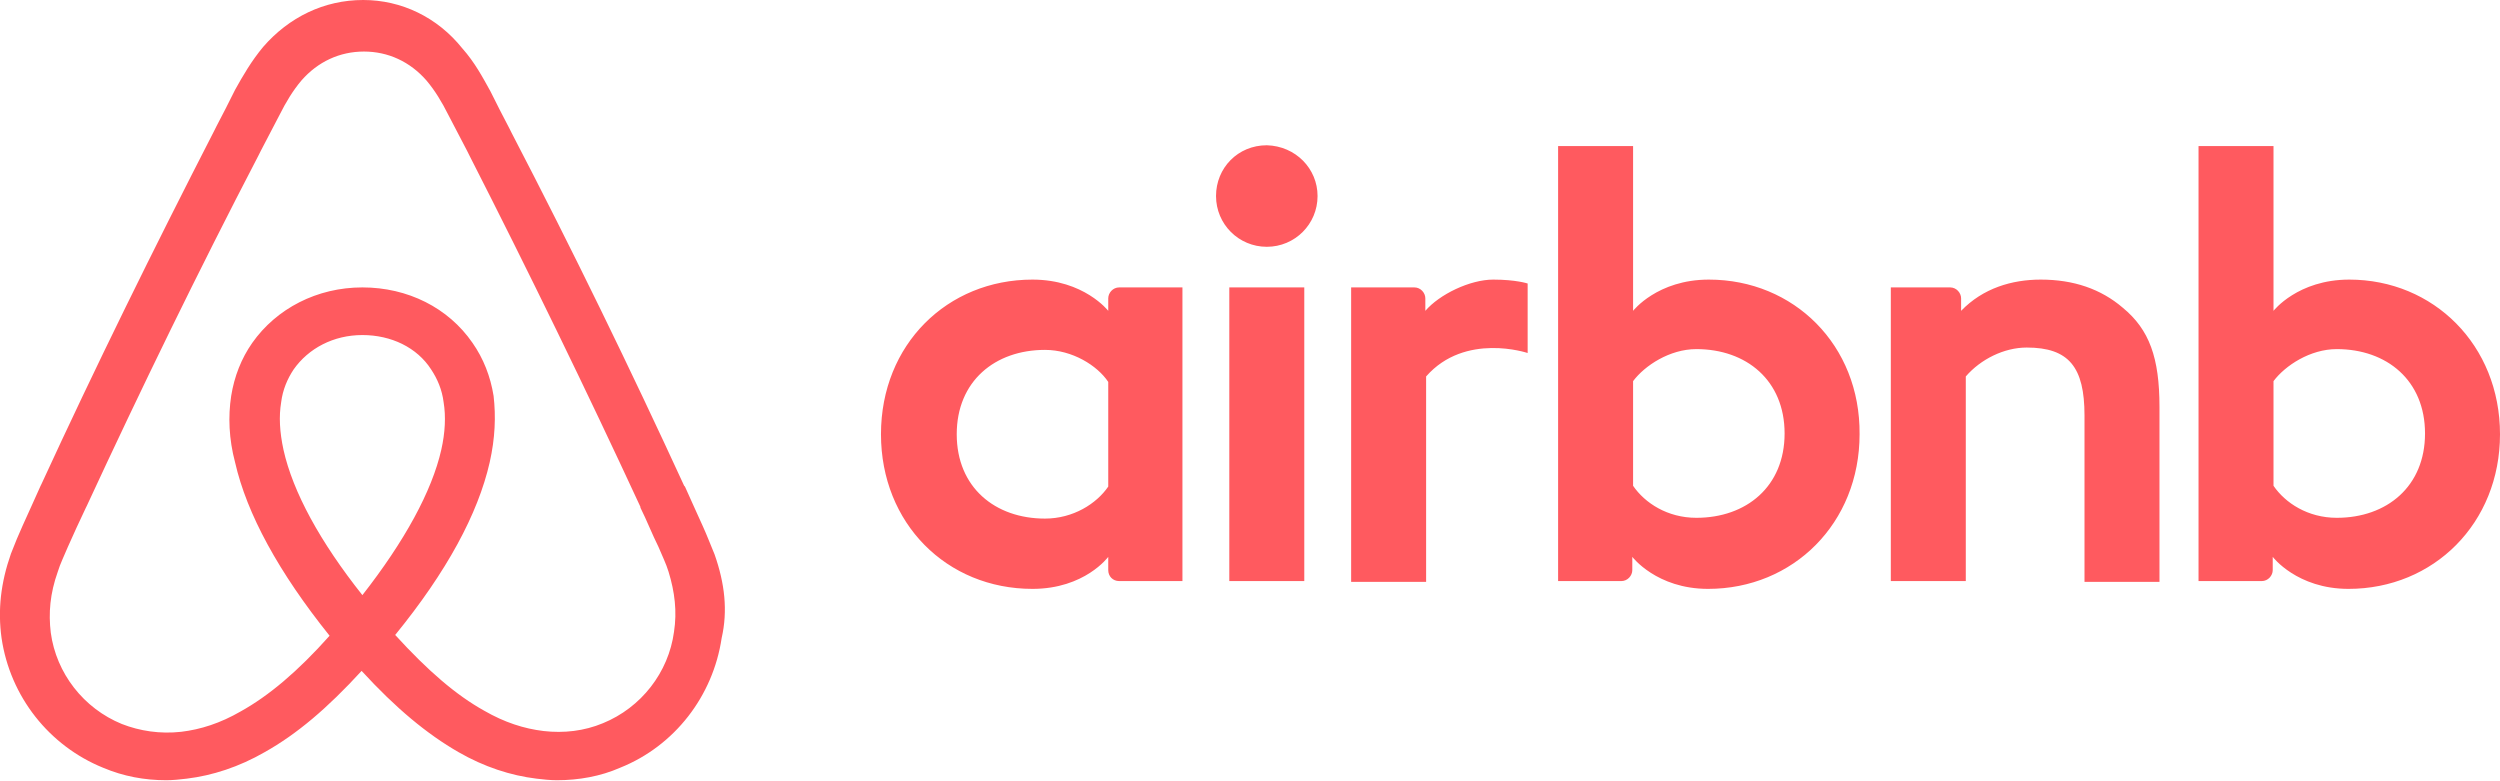
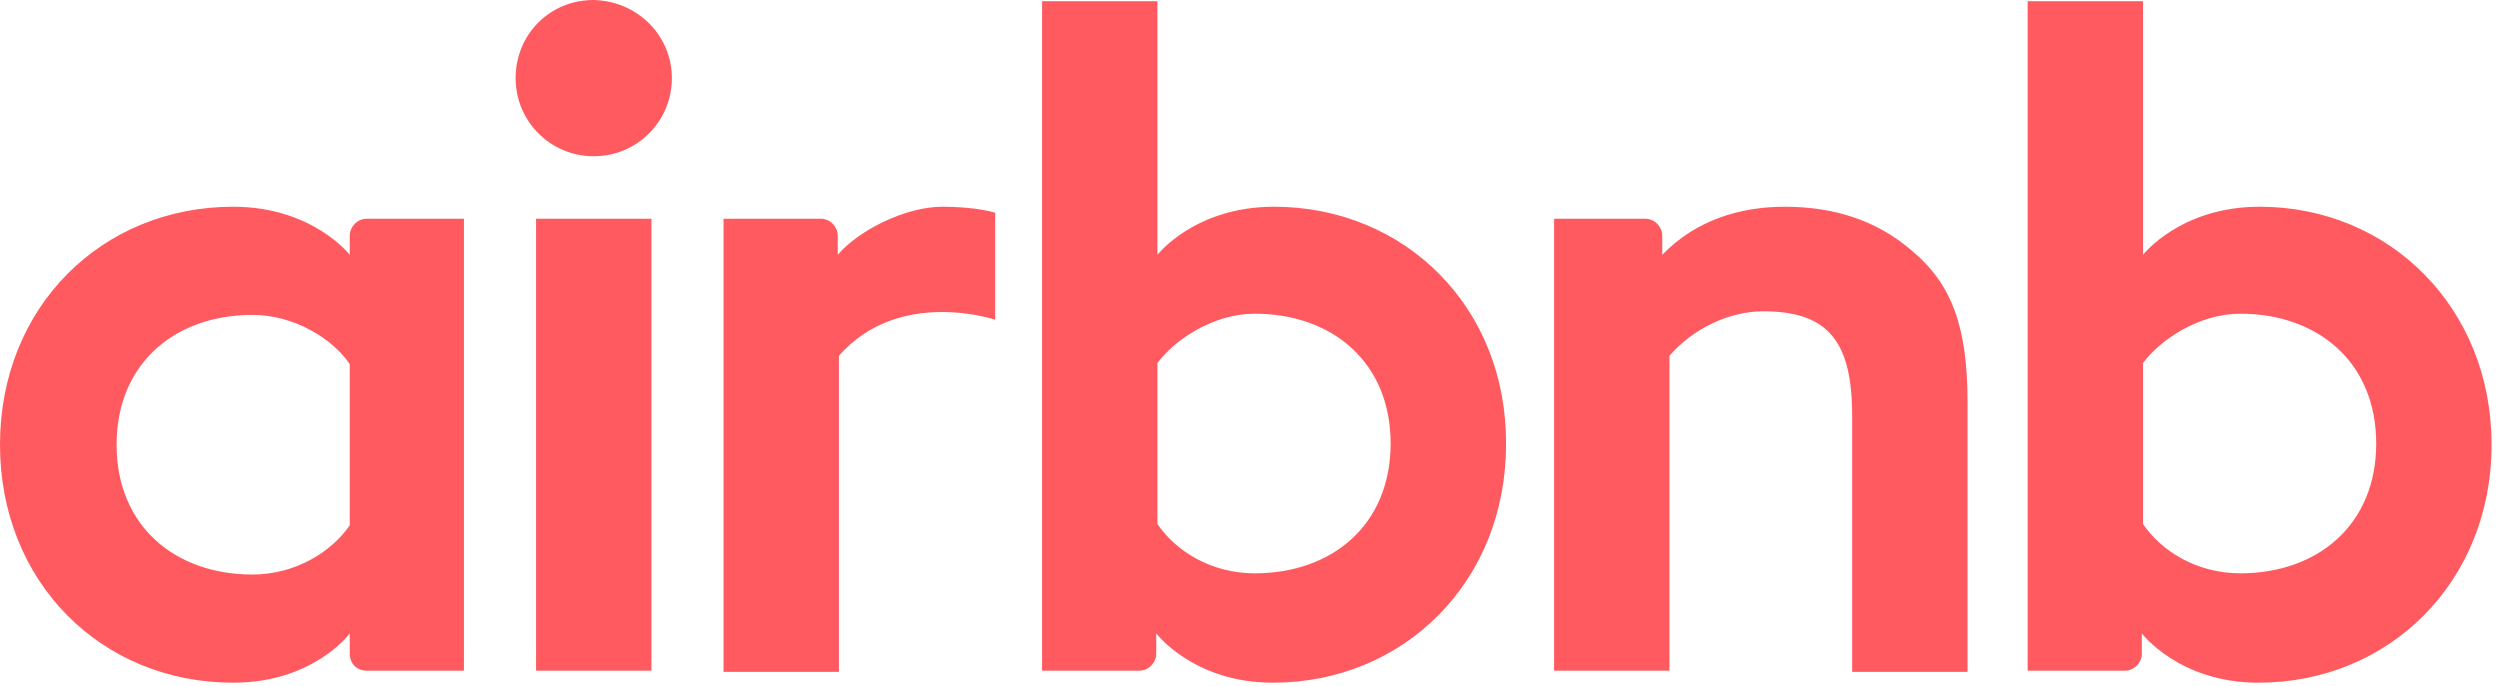
- <svg xmlns="http://www.w3.org/2000/svg" version="1.1" id="Layer_1" x="0px" y="0px" viewBox="0 0 320.1 99.9" enable-background="new 0 0 320.1 99.9" xml:space="preserve">
-   <path fill="#FF5A5F" d="M168.7,25.1c0,3.6-2.9,6.5-6.5,6.5s-6.5-2.9-6.5-6.5s2.8-6.5,6.5-6.5C165.9,18.7,168.7,21.6,168.7,25.1z   M141.9,38.2c0,0.6,0,1.6,0,1.6s-3.1-4-9.7-4c-10.9,0-19.4,8.3-19.4,19.8c0,11.4,8.4,19.8,19.4,19.8c6.7,0,9.7-4.1,9.7-4.1v1.7  c0,0.8,0.6,1.4,1.4,1.4h8.1V36.8c0,0-7.4,0-8.1,0C142.5,36.8,141.9,37.5,141.9,38.2z M141.9,62.3c-1.5,2.2-4.5,4.1-8.1,4.1  c-6.4,0-11.3-4-11.3-10.8s4.9-10.8,11.3-10.8c3.5,0,6.7,2,8.1,4.1V62.3z M157.4,36.8h9.6v37.6h-9.6V36.8z M300.8,35.8  c-6.6,0-9.7,4-9.7,4V18.7h-9.6v55.7c0,0,7.4,0,8.1,0c0.8,0,1.4-0.7,1.4-1.4v-1.7l0,0c0,0,3.1,4.1,9.7,4.1c10.9,0,19.4-8.4,19.4-19.8  C320.1,44.2,311.6,35.8,300.8,35.8z M299.2,66.3c-3.7,0-6.6-1.9-8.1-4.1V48.8c1.5-2,4.7-4.1,8.1-4.1c6.4,0,11.3,4,11.3,10.8  S305.6,66.3,299.2,66.3z M276.5,52.1v22.4h-9.6V53.2c0-6.2-2-8.7-7.4-8.7c-2.9,0-5.9,1.5-7.8,3.7v26.2h-9.6V36.8h7.6  c0.8,0,1.4,0.7,1.4,1.4v1.6c2.8-2.9,6.5-4,10.2-4c4.2,0,7.7,1.2,10.5,3.6C275.2,42.2,276.5,45.8,276.5,52.1z M218.8,35.8  c-6.6,0-9.7,4-9.7,4V18.7h-9.6v55.7c0,0,7.4,0,8.1,0c0.8,0,1.4-0.7,1.4-1.4v-1.7l0,0c0,0,3.1,4.1,9.7,4.1c10.9,0,19.4-8.4,19.4-19.8  C238.2,44.2,229.7,35.8,218.8,35.8z M217.2,66.3c-3.7,0-6.6-1.9-8.1-4.1V48.8c1.5-2,4.7-4.1,8.1-4.1c6.4,0,11.3,4,11.3,10.8  S223.6,66.3,217.2,66.3z M191.2,35.8c2.9,0,4.4,0.5,4.4,0.5v8.9c0,0-8-2.7-13,3v26.3h-9.6V36.8c0,0,7.4,0,8.1,0  c0.8,0,1.4,0.7,1.4,1.4v1.6C184.3,37.7,188.2,35.8,191.2,35.8z M91.5,71c-0.5-1.2-1-2.5-1.5-3.6c-0.8-1.8-1.6-3.5-2.3-5.1l-0.1-0.1  c-6.9-15-14.3-30.2-22.1-45.2l-0.3-0.6c-0.8-1.5-1.6-3.1-2.4-4.7c-1-1.8-2-3.7-3.6-5.5C56,2.2,51.4,0,46.5,0c-5,0-9.5,2.2-12.8,6  c-1.5,1.8-2.6,3.7-3.6,5.5c-0.8,1.6-1.6,3.2-2.4,4.7l-0.3,0.6C19.7,31.8,12.2,47,5.3,62l-0.1,0.2c-0.7,1.6-1.5,3.3-2.3,5.1  c-0.5,1.1-1,2.3-1.5,3.6c-1.3,3.7-1.7,7.2-1.2,10.8c1.1,7.5,6.1,13.8,13,16.6c2.6,1.1,5.3,1.6,8.1,1.6c0.8,0,1.8-0.1,2.6-0.2  c3.3-0.4,6.7-1.5,10-3.4c4.1-2.3,8-5.6,12.4-10.4c4.4,4.8,8.4,8.1,12.4,10.4c3.3,1.9,6.7,3,10,3.4c0.8,0.1,1.8,0.2,2.6,0.2  c2.8,0,5.6-0.5,8.1-1.6c7-2.8,11.9-9.2,13-16.6C93.2,78.2,92.8,74.7,91.5,71z M46.4,76.2c-5.4-6.8-8.9-13.2-10.1-18.6  c-0.5-2.3-0.6-4.3-0.3-6.1c0.2-1.6,0.8-3,1.6-4.2c1.9-2.7,5.1-4.4,8.8-4.4c3.7,0,7,1.6,8.8,4.4c0.8,1.2,1.4,2.6,1.6,4.2  c0.3,1.8,0.2,3.9-0.3,6.1C55.3,62.9,51.8,69.3,46.4,76.2z M86.3,80.9c-0.7,5.2-4.2,9.7-9.1,11.7c-2.4,1-5,1.3-7.6,1  c-2.5-0.3-5-1.1-7.6-2.6c-3.6-2-7.2-5.1-11.4-9.7c6.6-8.1,10.6-15.5,12.1-22.1c0.7-3.1,0.8-5.9,0.5-8.5c-0.4-2.5-1.3-4.8-2.7-6.8  c-3.1-4.5-8.3-7.1-14.1-7.1s-11,2.7-14.1,7.1c-1.4,2-2.3,4.3-2.7,6.8c-0.4,2.6-0.3,5.5,0.5,8.5c1.5,6.6,5.6,14.1,12.1,22.2  c-4.1,4.6-7.8,7.7-11.4,9.7c-2.6,1.5-5.1,2.3-7.6,2.6c-2.7,0.3-5.3-0.1-7.6-1c-4.9-2-8.4-6.5-9.1-11.7c-0.3-2.5-0.1-5,0.9-7.8  c0.3-1,0.8-2,1.3-3.2c0.7-1.6,1.5-3.3,2.3-5l0.1-0.2c6.9-14.9,14.3-30.1,22-44.9l0.3-0.6c0.8-1.5,1.6-3.1,2.4-4.6  c0.8-1.6,1.7-3.1,2.8-4.4c2.1-2.4,4.9-3.7,8-3.7c3.1,0,5.9,1.3,8,3.7c1.1,1.3,2,2.8,2.8,4.4c0.8,1.5,1.6,3.1,2.4,4.6l0.3,0.6  C67.7,34.8,75.1,50,82,64.9L82,65c0.8,1.6,1.5,3.4,2.3,5c0.5,1.2,1,2.2,1.3,3.2C86.4,75.8,86.7,78.3,86.3,80.9z" />
+ <svg xmlns="http://www.w3.org/2000/svg" width="208" height="57" viewBox="0 0 208 57" fill="none">
+   <path d="M55.9 6.5C55.9 10.1 53 13 49.4 13C45.8 13 42.9 10.1 42.9 6.5C42.9 2.9 45.7 0 49.4 0C53.1 0.1 55.9 3 55.9 6.5ZM29.1 19.6C29.1 20.2 29.1 21.2 29.1 21.2C29.1 21.2 26 17.2 19.4 17.2C8.5 17.2 0 25.5 0 37C0 48.4 8.4 56.8 19.4 56.8C26.1 56.8 29.1 52.7 29.1 52.7V54.4C29.1 55.2 29.7 55.8 30.5 55.8H38.6V37V18.2C38.6 18.2 31.2 18.2 30.5 18.2C29.7 18.2 29.1 18.9 29.1 19.6ZM29.1 43.7C27.6 45.9 24.6 47.8 21 47.8C14.6 47.8 9.7 43.8 9.7 37C9.7 30.2 14.6 26.2 21 26.2C24.5 26.2 27.7 28.2 29.1 30.3V43.7ZM44.6 18.2H54.2V55.8H44.6V18.2ZM188 17.2C181.4 17.2 178.3 21.2 178.3 21.2V0.1H168.7V55.8C168.7 55.8 176.1 55.8 176.8 55.8C177.6 55.8 178.2 55.1 178.2 54.4V52.7C178.2 52.7 181.3 56.8 187.9 56.8C198.8 56.8 207.3 48.4 207.3 37C207.3 25.6 198.8 17.2 188 17.2ZM186.4 47.7C182.7 47.7 179.8 45.8 178.3 43.6V30.2C179.8 28.2 183 26.1 186.4 26.1C192.8 26.1 197.7 30.1 197.7 36.9C197.7 43.7 192.8 47.7 186.4 47.7ZM163.7 33.5V55.9H154.1V34.6C154.1 28.4 152.1 25.9 146.7 25.9C143.8 25.9 140.8 27.4 138.9 29.6V55.8H129.3V18.2H136.9C137.7 18.2 138.3 18.9 138.3 19.6V21.2C141.1 18.3 144.8 17.2 148.5 17.2C152.7 17.2 156.2 18.4 159 20.8C162.4 23.6 163.7 27.2 163.7 33.5ZM106 17.2C99.4 17.2 96.3 21.2 96.3 21.2V0.1H86.7V55.8C86.7 55.8 94.1 55.8 94.8 55.8C95.6 55.8 96.2 55.1 96.2 54.4V52.7C96.2 52.7 99.3 56.8 105.9 56.8C116.8 56.8 125.3 48.4 125.3 37C125.4 25.6 116.9 17.2 106 17.2ZM104.4 47.7C100.7 47.7 97.8 45.8 96.3 43.6V30.2C97.8 28.2 101 26.1 104.4 26.1C110.8 26.1 115.7 30.1 115.7 36.9C115.7 43.7 110.8 47.7 104.4 47.7ZM78.4 17.2C81.3 17.2 82.8 17.7 82.8 17.7V26.6C82.8 26.6 74.8 23.9 69.8 29.6V55.9H60.2V18.2C60.2 18.2 67.6 18.2 68.3 18.2C69.1 18.2 69.7 18.9 69.7 19.6V21.2C71.5 19.1 75.4 17.2 78.4 17.2Z" fill="#FF5A5F" />
</svg>
